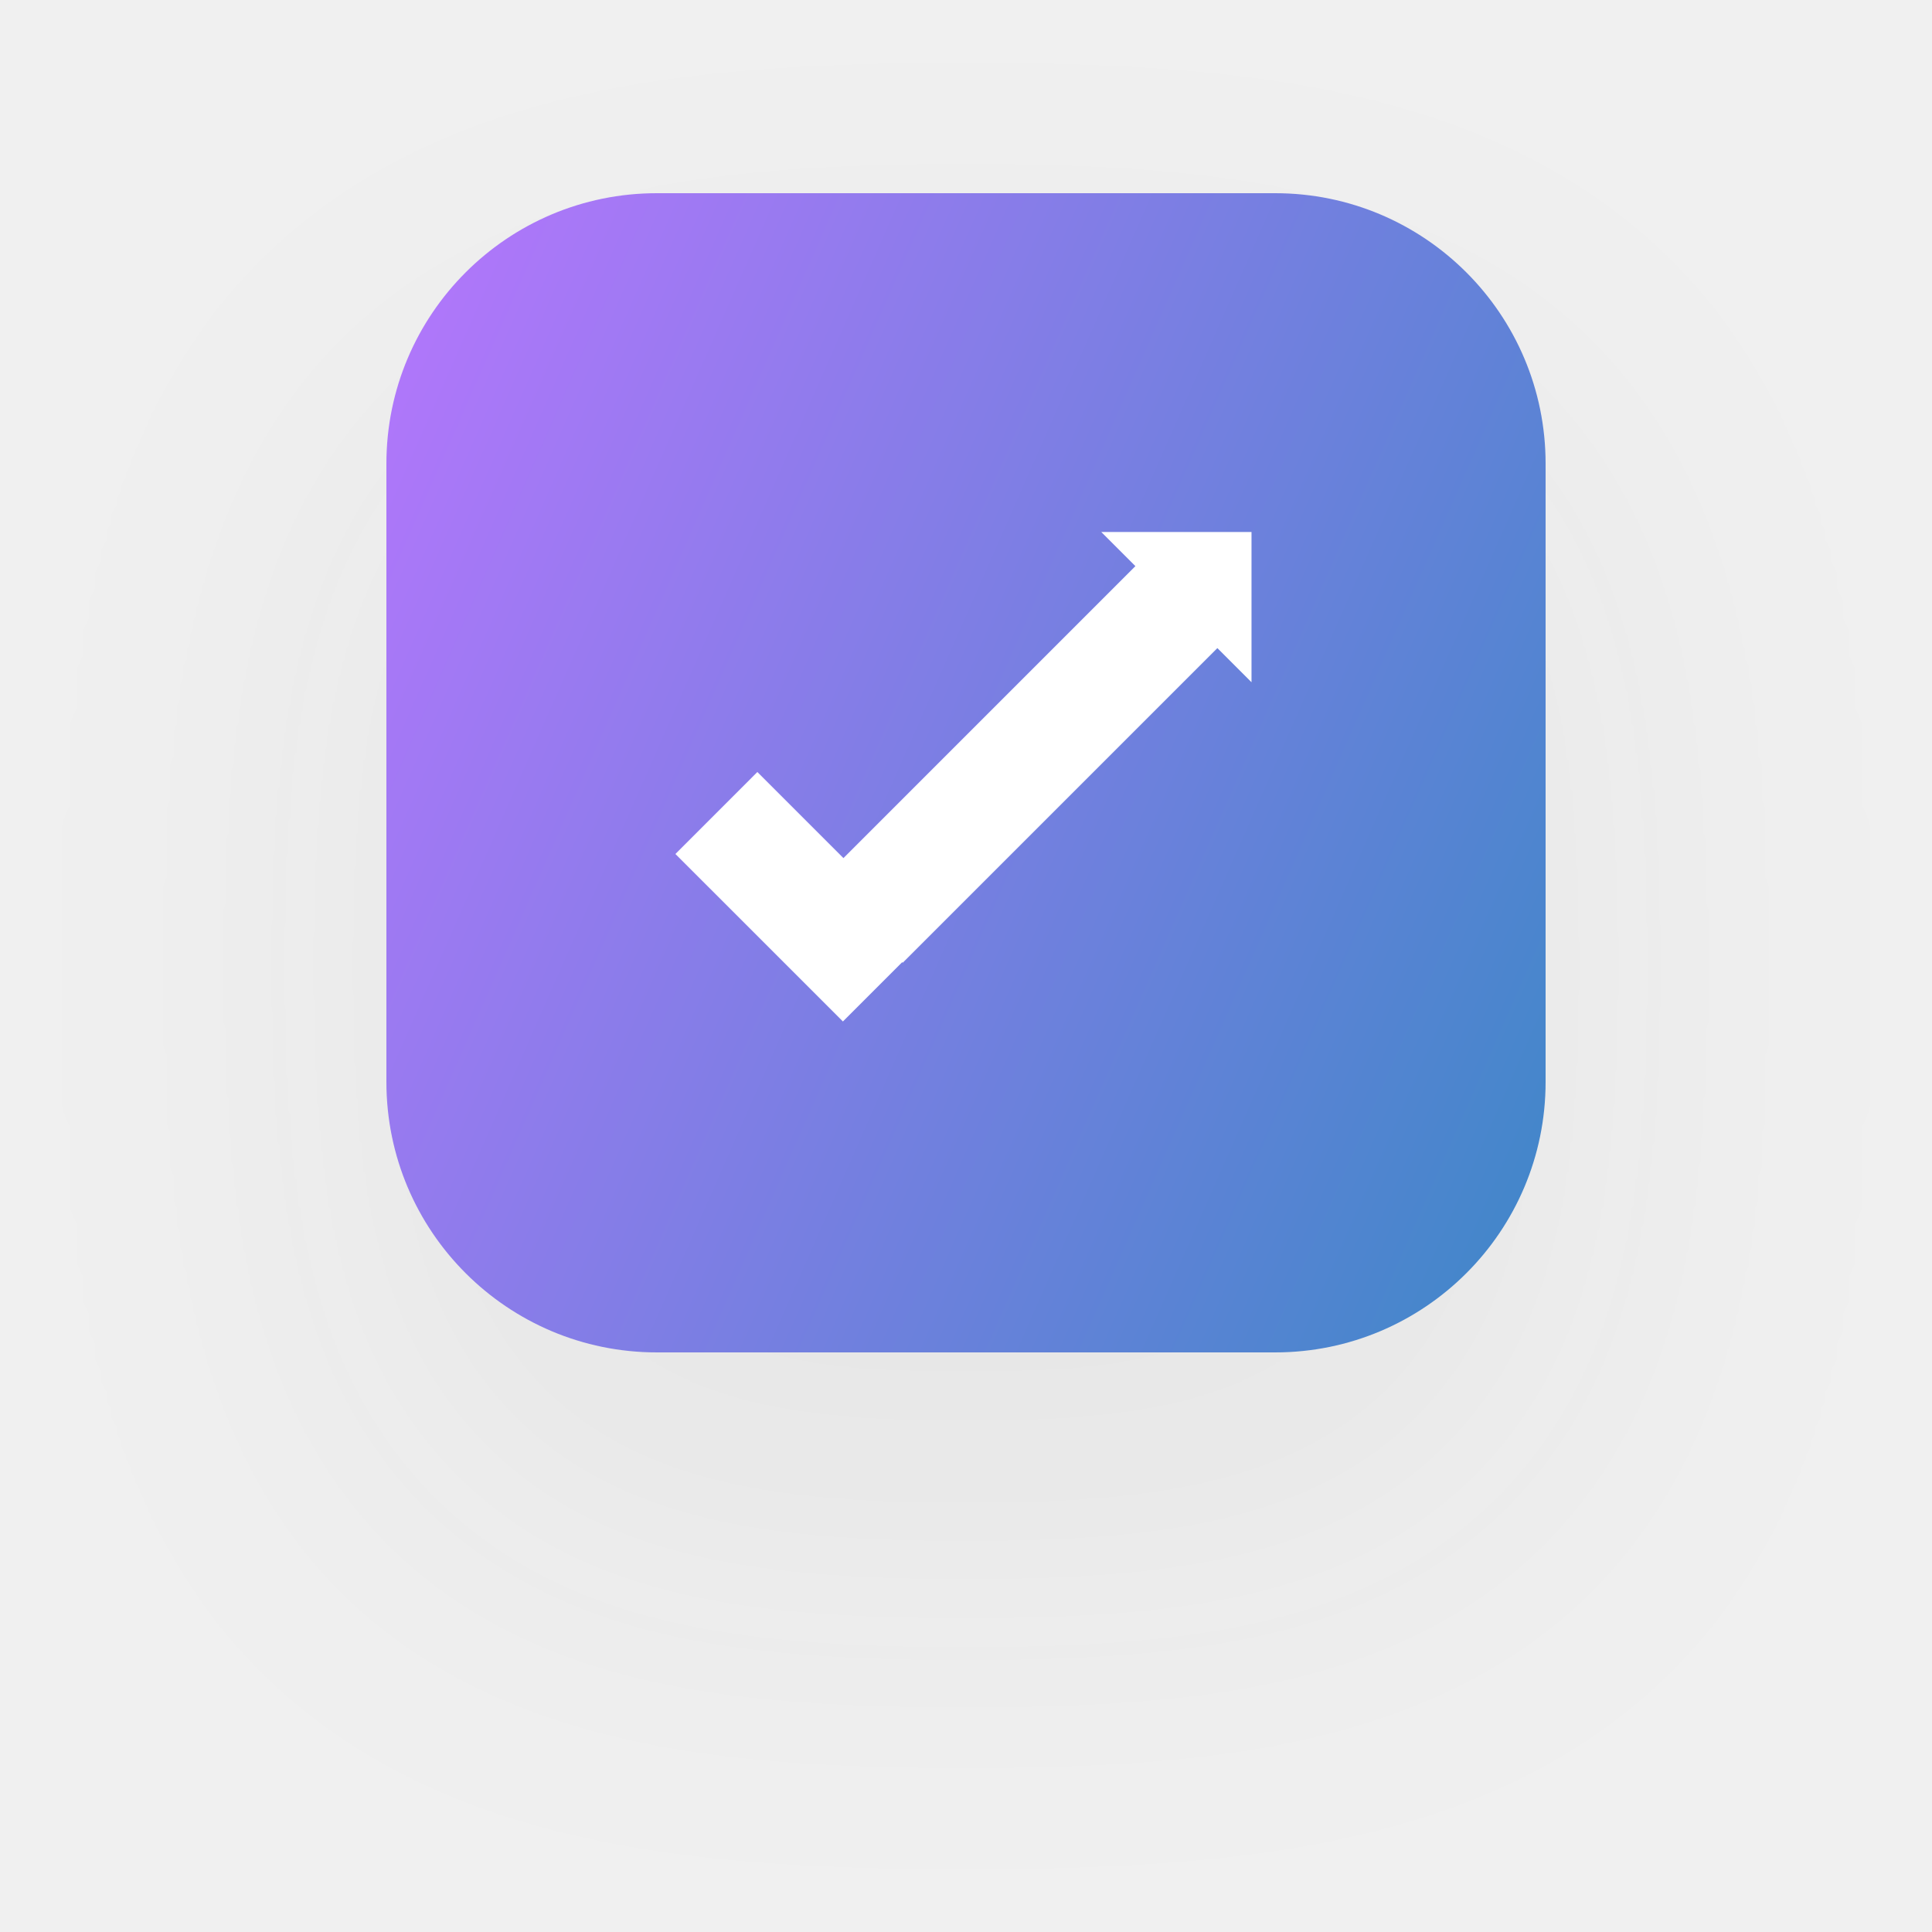
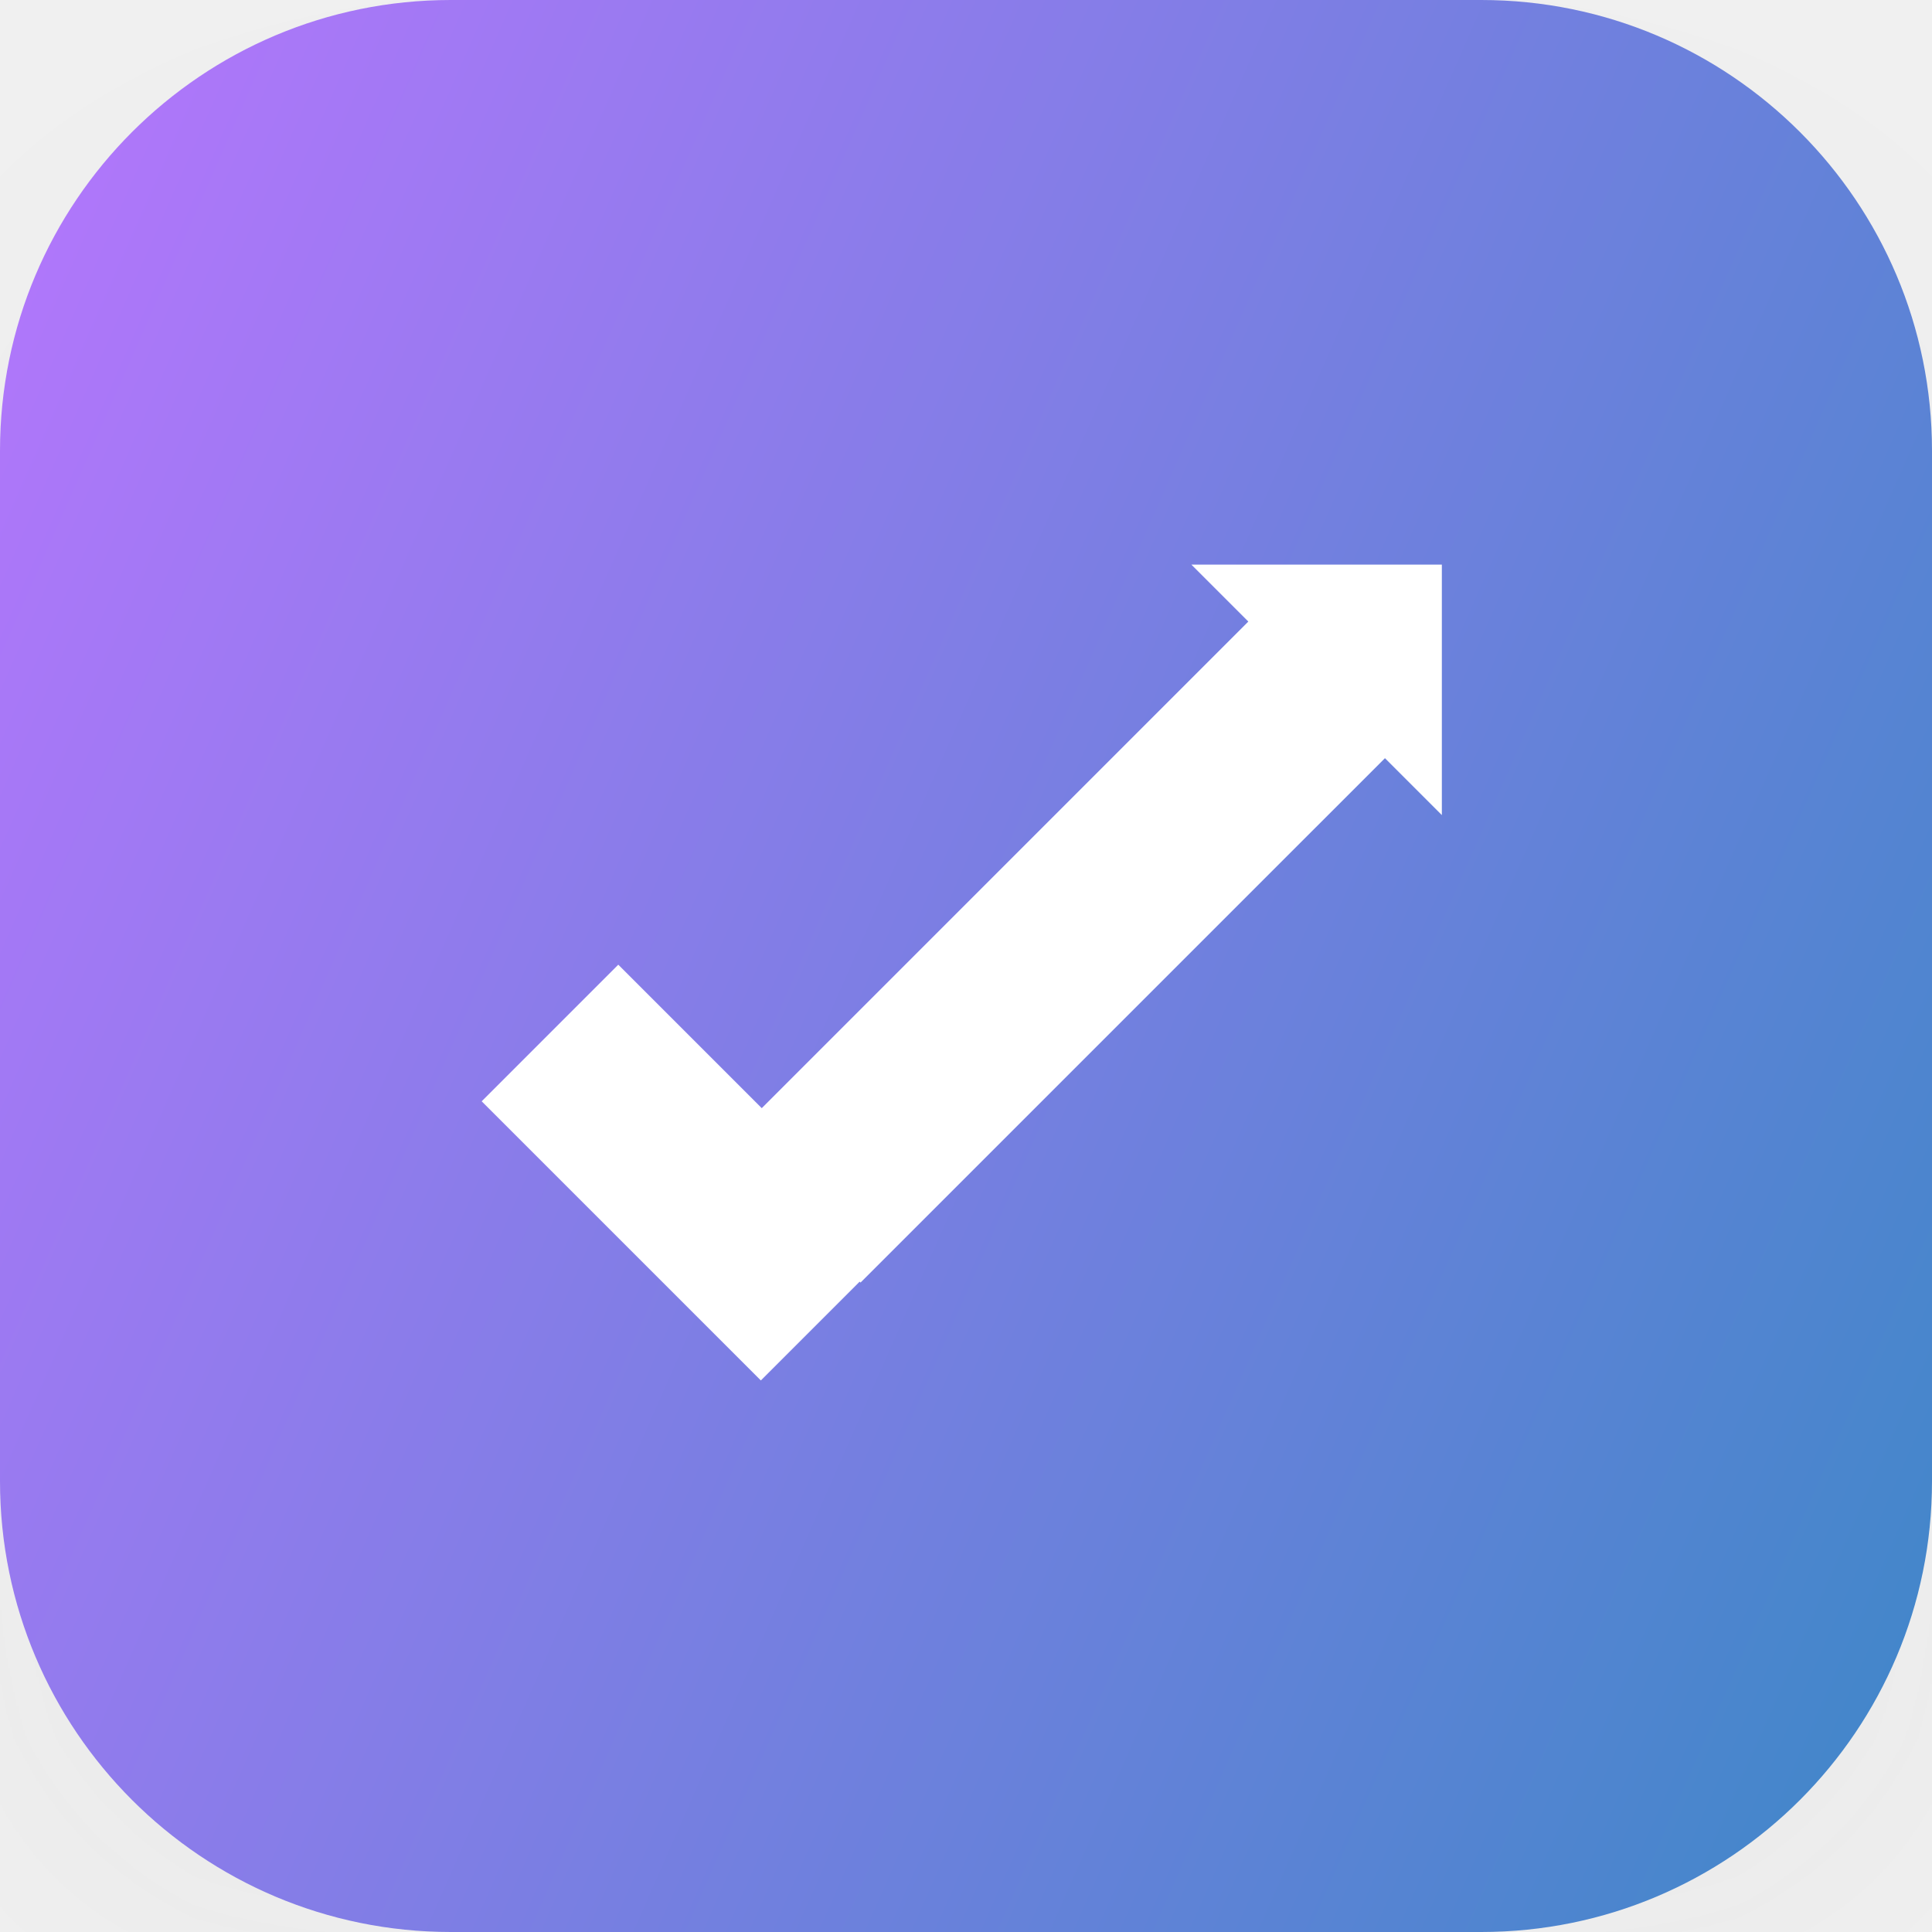
- <svg xmlns="http://www.w3.org/2000/svg" width="100" height="100" viewBox="0 0 100 100" fill="none">
+ <svg xmlns="http://www.w3.org/2000/svg" width="60" height="60" viewBox="20 10 60 60" fill="none">
  <g filter="url(#filter0_d)">
    <rect x="20" y="10" width="60" height="60" rx="14" fill="url(#paint0_linear)" />
  </g>
  <path d="M64.778 27.535H57L58.768 29.303L43.657 44.415L39.201 39.959L34.959 44.202L43.629 52.871L46.697 49.803L46.725 49.831L63.011 33.546L64.778 35.313V27.535Z" fill="white" />
  <defs>
    <filter id="filter0_d" x="0" y="0" width="100" height="100" filterUnits="userSpaceOnUse" color-interpolation-filters="sRGB">
      <feFlood flood-opacity="0" result="BackgroundImageFix" />
      <feColorMatrix in="SourceAlpha" type="matrix" values="0 0 0 0 0 0 0 0 0 0 0 0 0 0 0 0 0 0 127 0" />
      <feOffset dy="10" />
      <feGaussianBlur stdDeviation="10" />
      <feColorMatrix type="matrix" values="0 0 0 0 0.133 0 0 0 0 0.133 0 0 0 0 0.133 0 0 0 0.05 0" />
      <feBlend mode="normal" in2="BackgroundImageFix" result="effect1_dropShadow" />
      <feBlend mode="normal" in="SourceGraphic" in2="effect1_dropShadow" result="shape" />
    </filter>
    <linearGradient id="paint0_linear" x1="20" y1="-19.5" x2="105.301" y2="18.096" gradientUnits="userSpaceOnUse">
      <stop offset="0.097" stop-color="#BA75FF" />
      <stop offset="1" stop-color="#3A88C6" />
    </linearGradient>
  </defs>
</svg>
